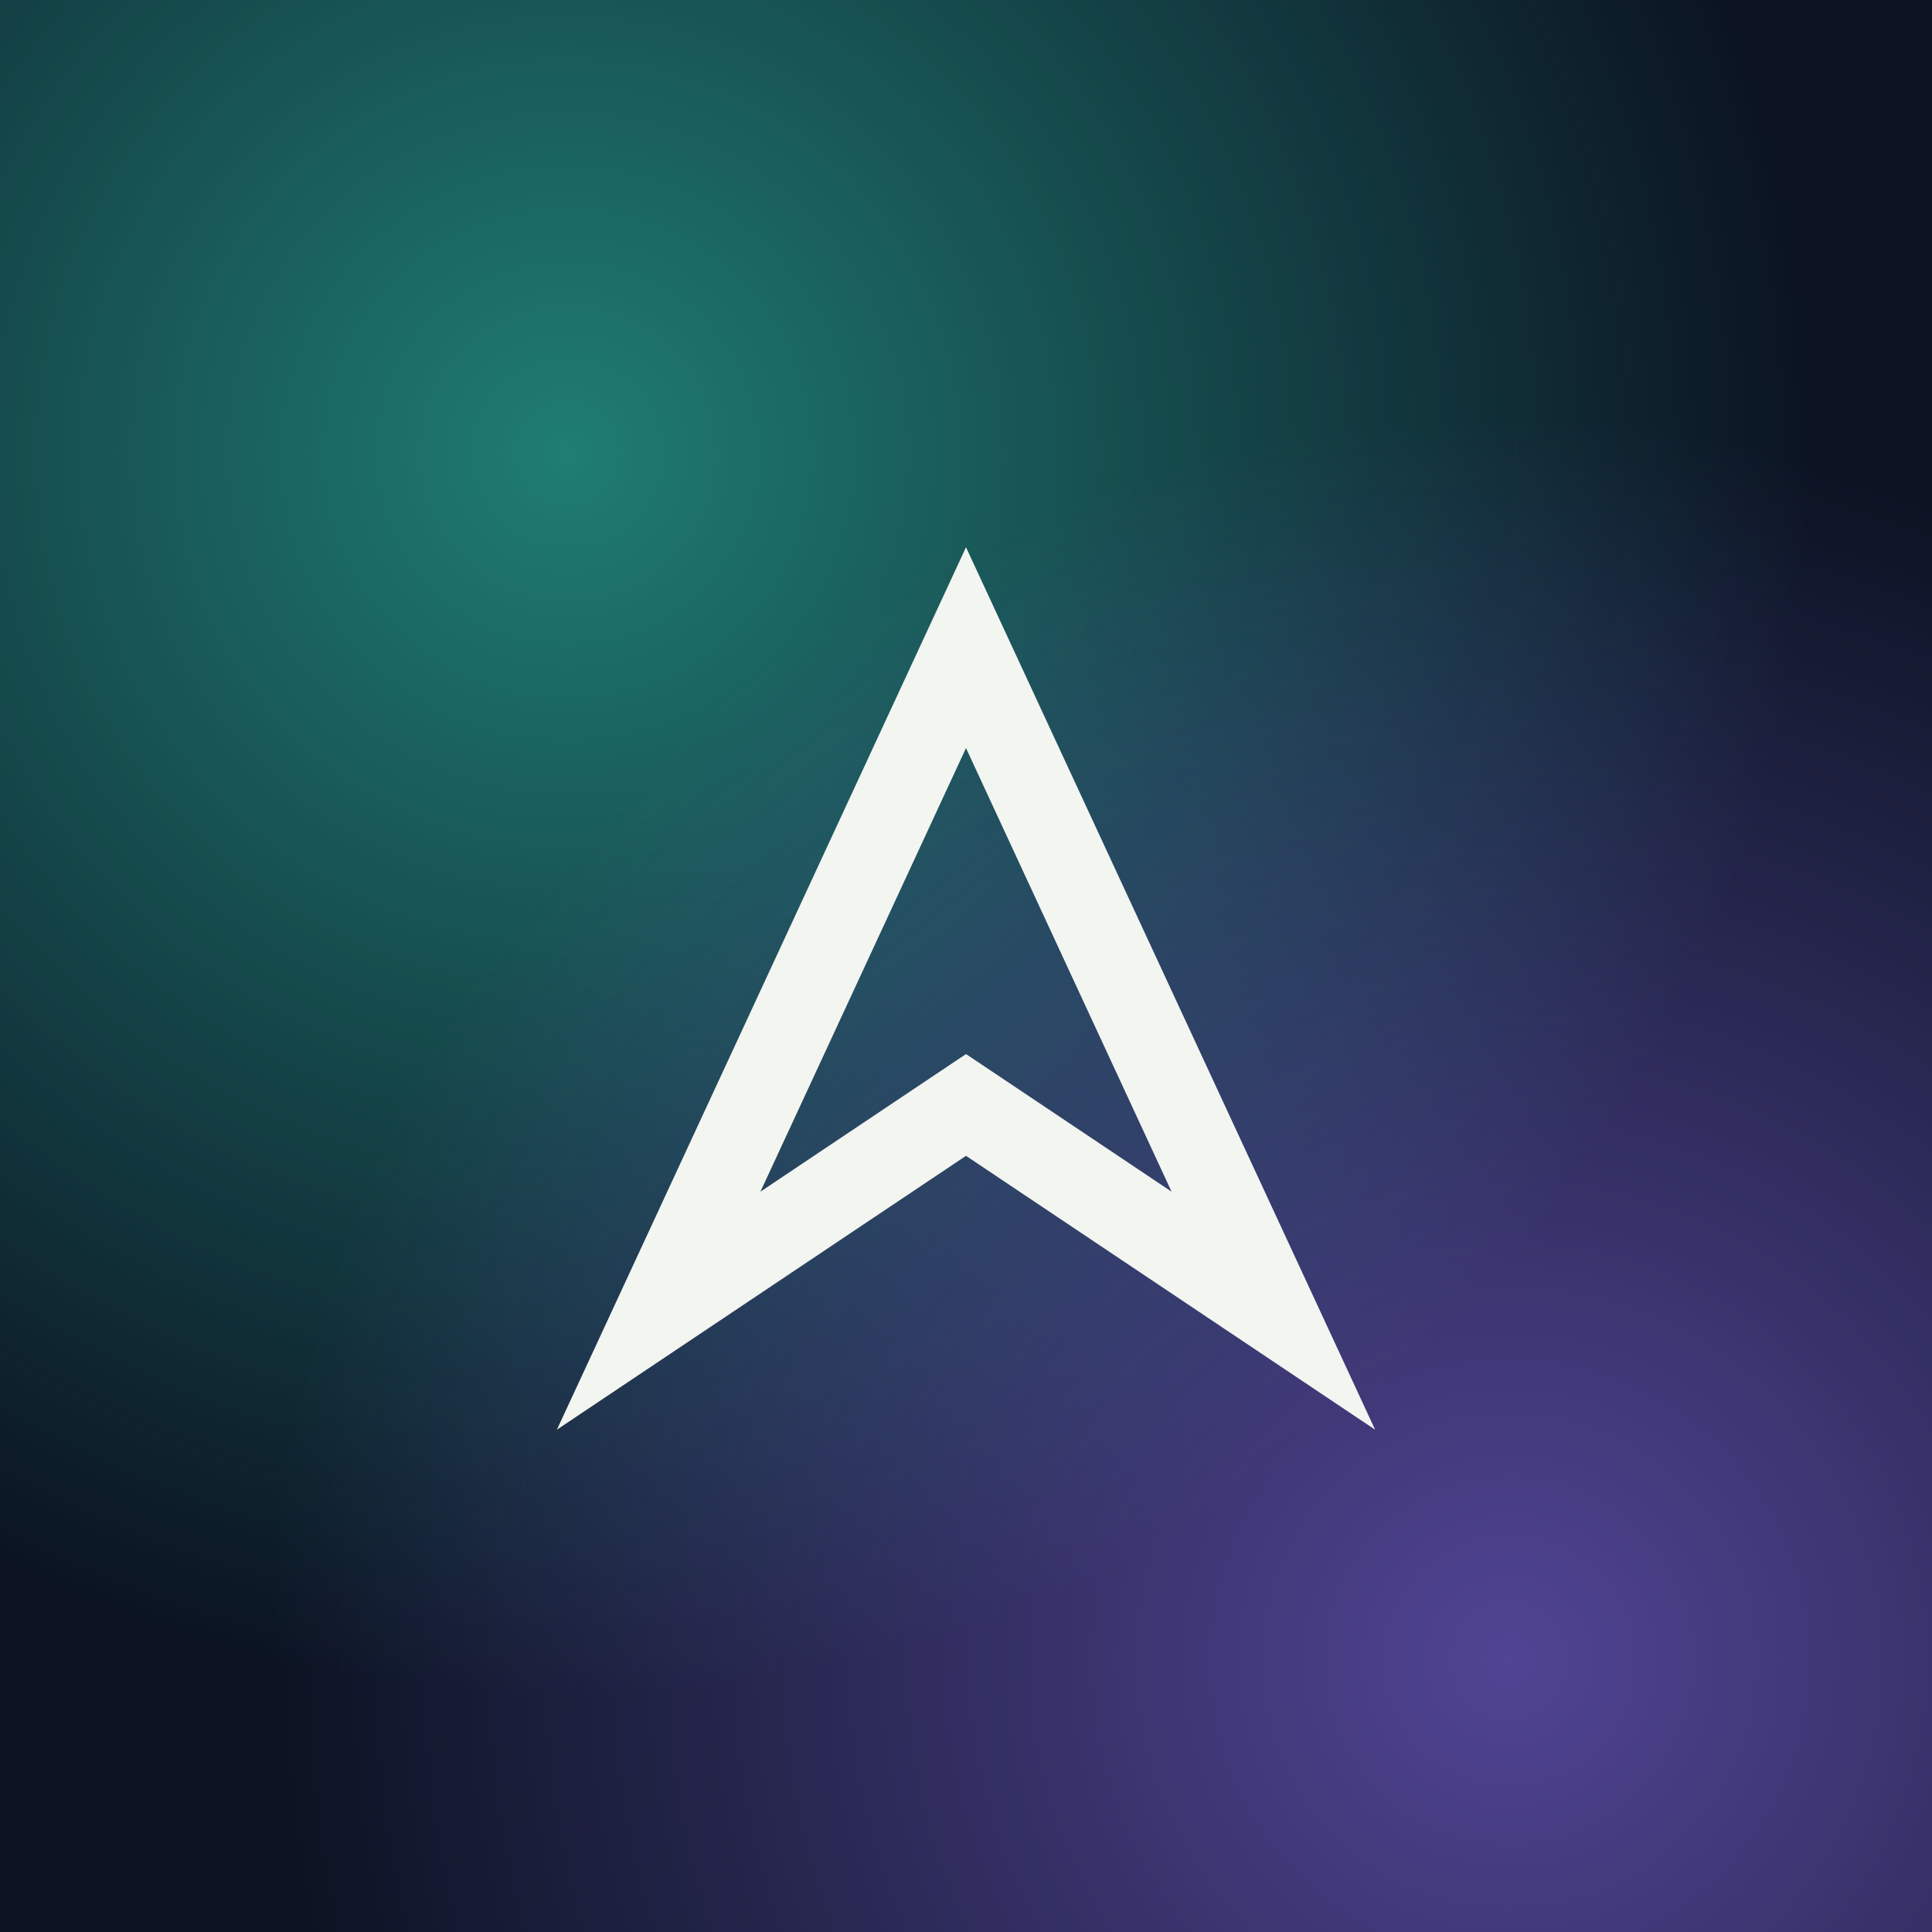
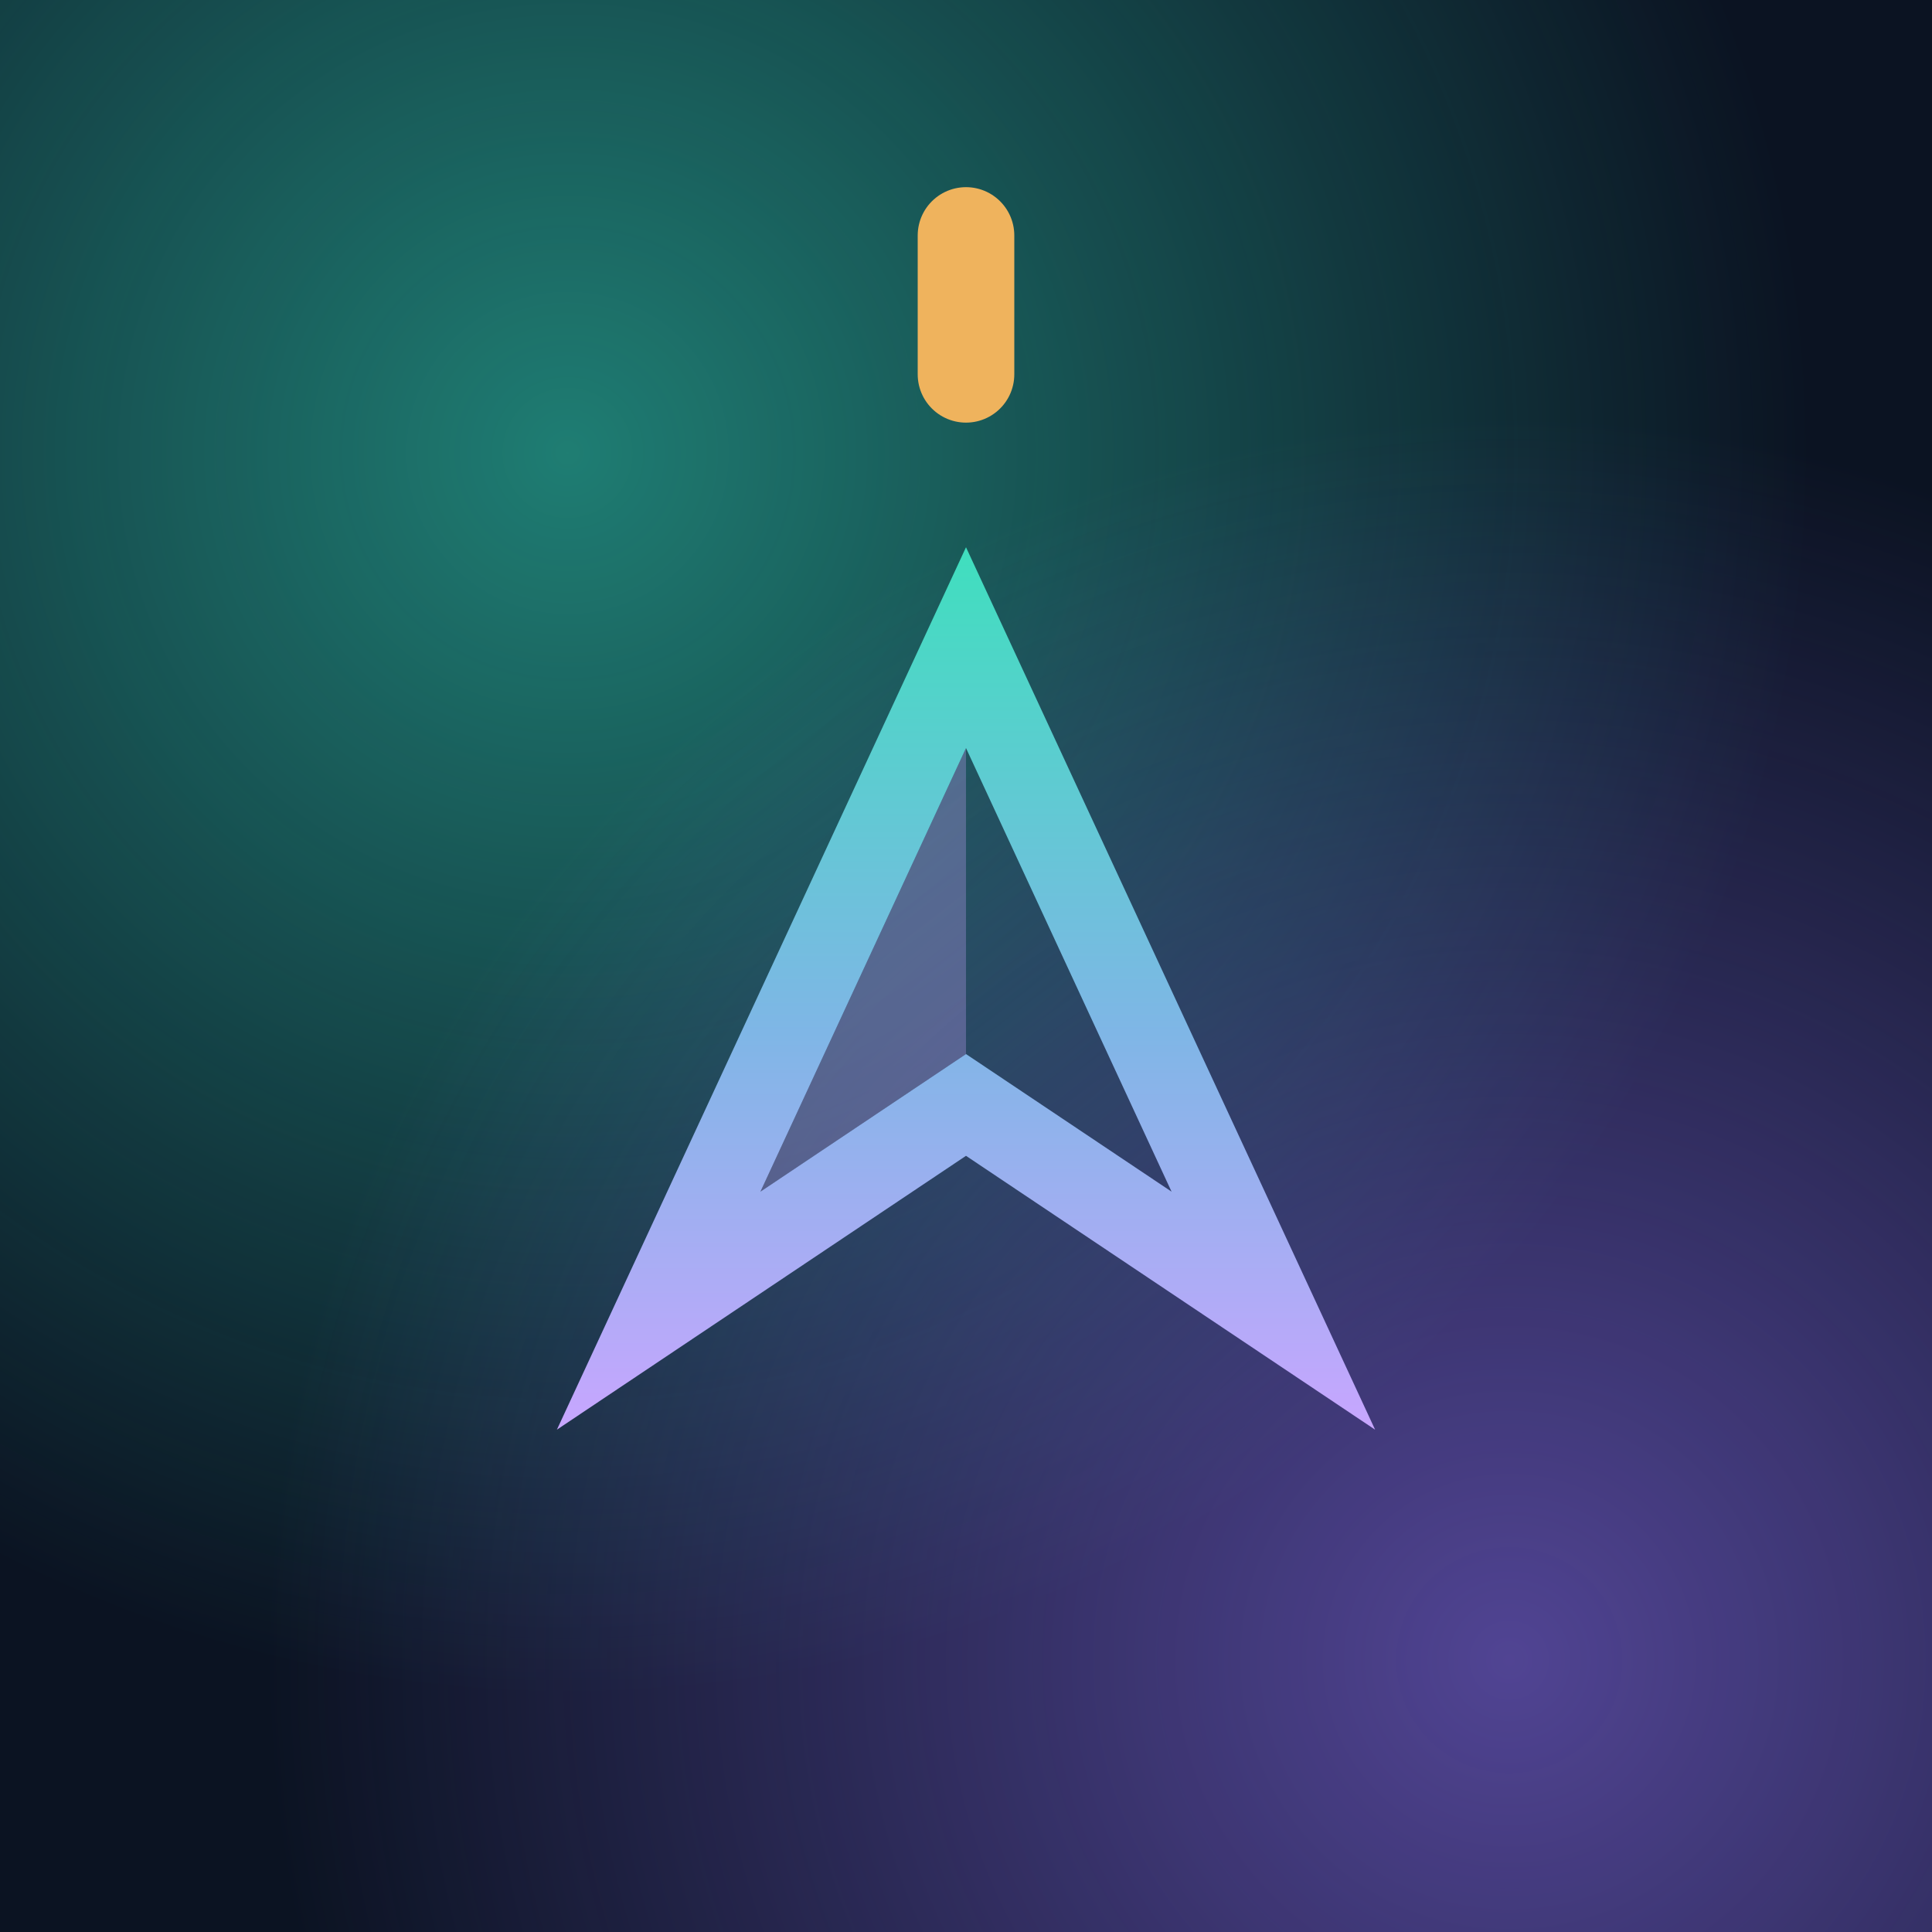
<svg xmlns="http://www.w3.org/2000/svg" viewBox="0 0 32 32" width="512" height="512" fill="none">
  <defs>
    <radialGradient id="t" cx="9.4" cy="7.5" r="20.6" gradientUnits="userSpaceOnUse">
      <stop stop-color="#2fd4b5" stop-opacity="0.55" />
      <stop offset="1" stop-color="#2fd4b5" stop-opacity="0" />
    </radialGradient>
    <radialGradient id="v" cx="25" cy="27.5" r="20.6" gradientUnits="userSpaceOnUse">
      <stop stop-color="#8a6cf0" stop-opacity="0.55" />
      <stop offset="1" stop-color="#8a6cf0" stop-opacity="0" />
    </radialGradient>
+     <linearGradient id="n" x1="16" y1="2.9" x2="16" y2="29" gradientUnits="userSpaceOnUse">
+       <stop offset="0" stop-color="#3fdfbe" />
+       <stop offset="0.55" stop-color="#7fb6e6" />
+       <stop offset="1" stop-color="#c8a6ff" />
+     </linearGradient>
  </defs>
  <rect width="32" height="32" fill="#0b1322" />
  <rect width="32" height="32" fill="url(#t)" />
  <rect width="32" height="32" fill="url(#v)" />
  <g transform="translate(16 16.4) scale(0.56) translate(-16 -16)">
-     <path fill-rule="evenodd" fill="#f3f5f1" d="M16 2.9 28.1 29 16 20.9 3.9 29Z M16 8.84 9.92 21.96 16 17.89 22.08 21.96Z" />
+     <path fill-rule="evenodd" fill="url(#n)" d="M16 2.9 28.1 29 16 20.9 3.9 29Z M16 8.84 9.92 21.96 16 17.89 22.08 21.96Z" />
+     <path d="M9.92 21.96 16 17.89 16 8.84Z" fill="#c8a6ff" opacity="0.3" />
  </g>
+   <path d="M16 6.2 16 3.9" stroke="#efb35d" stroke-width="1.6" stroke-linecap="round" />
</svg>
